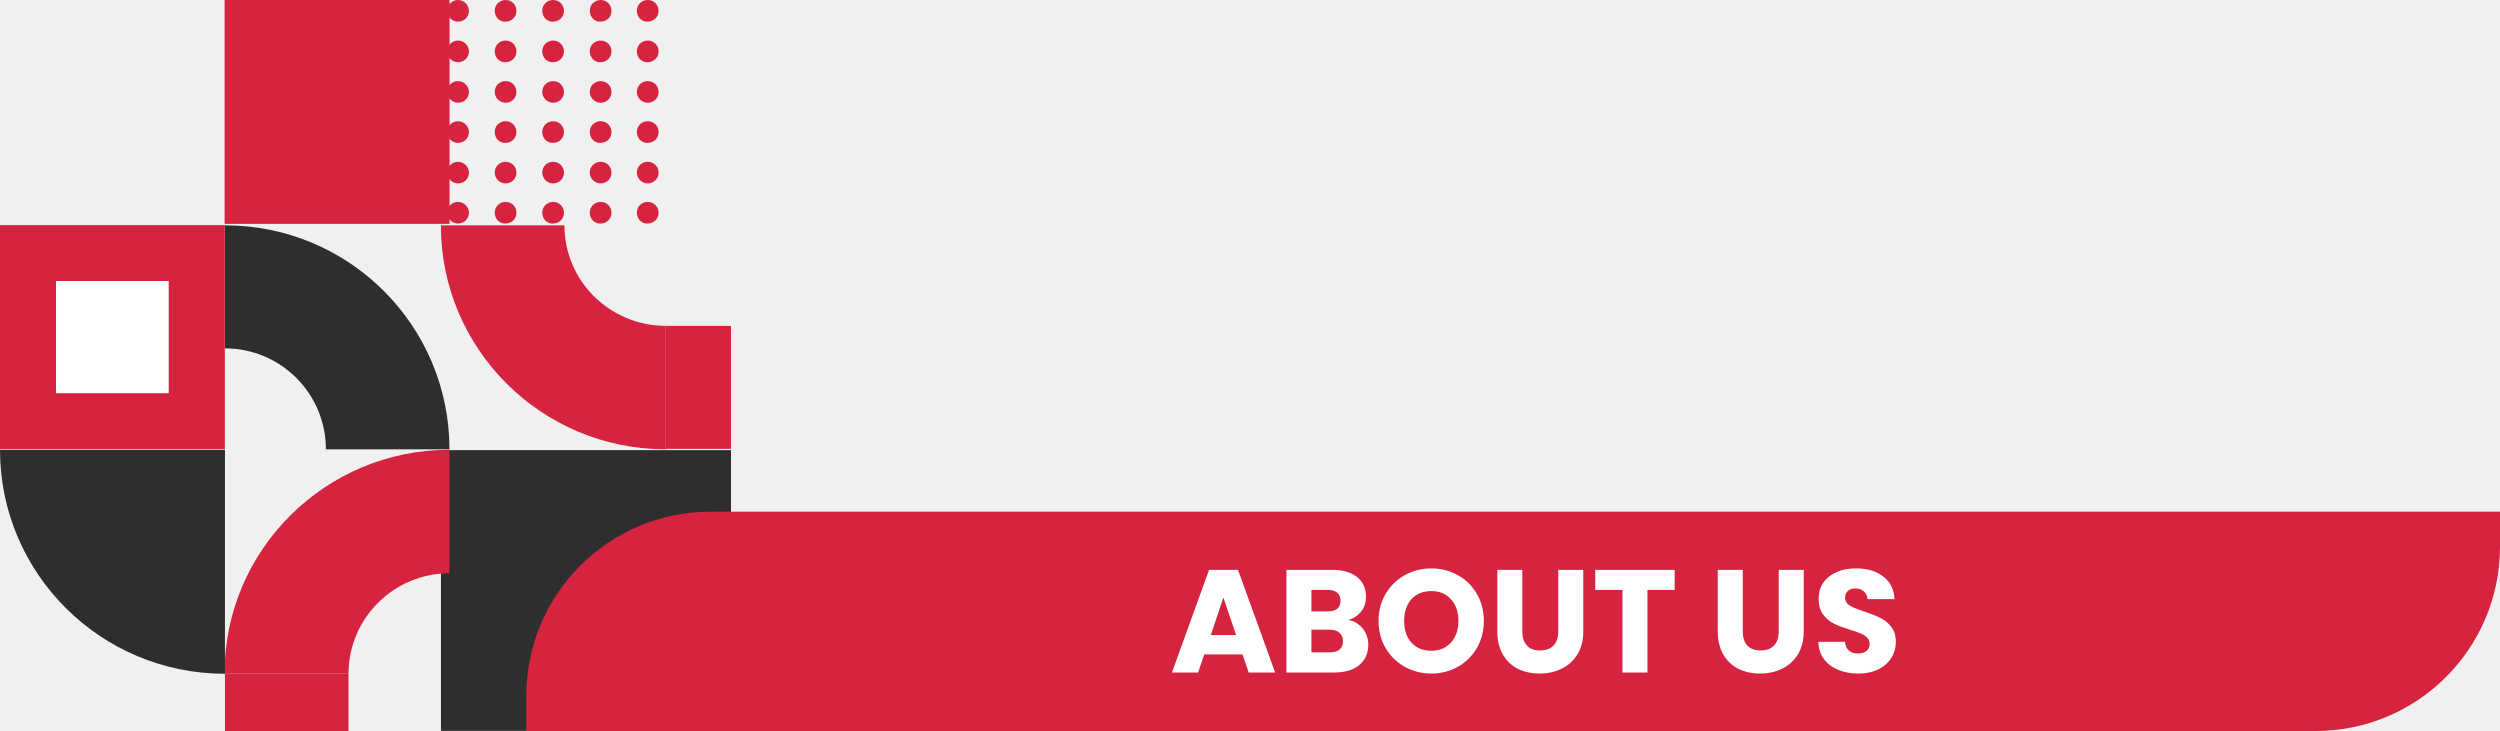
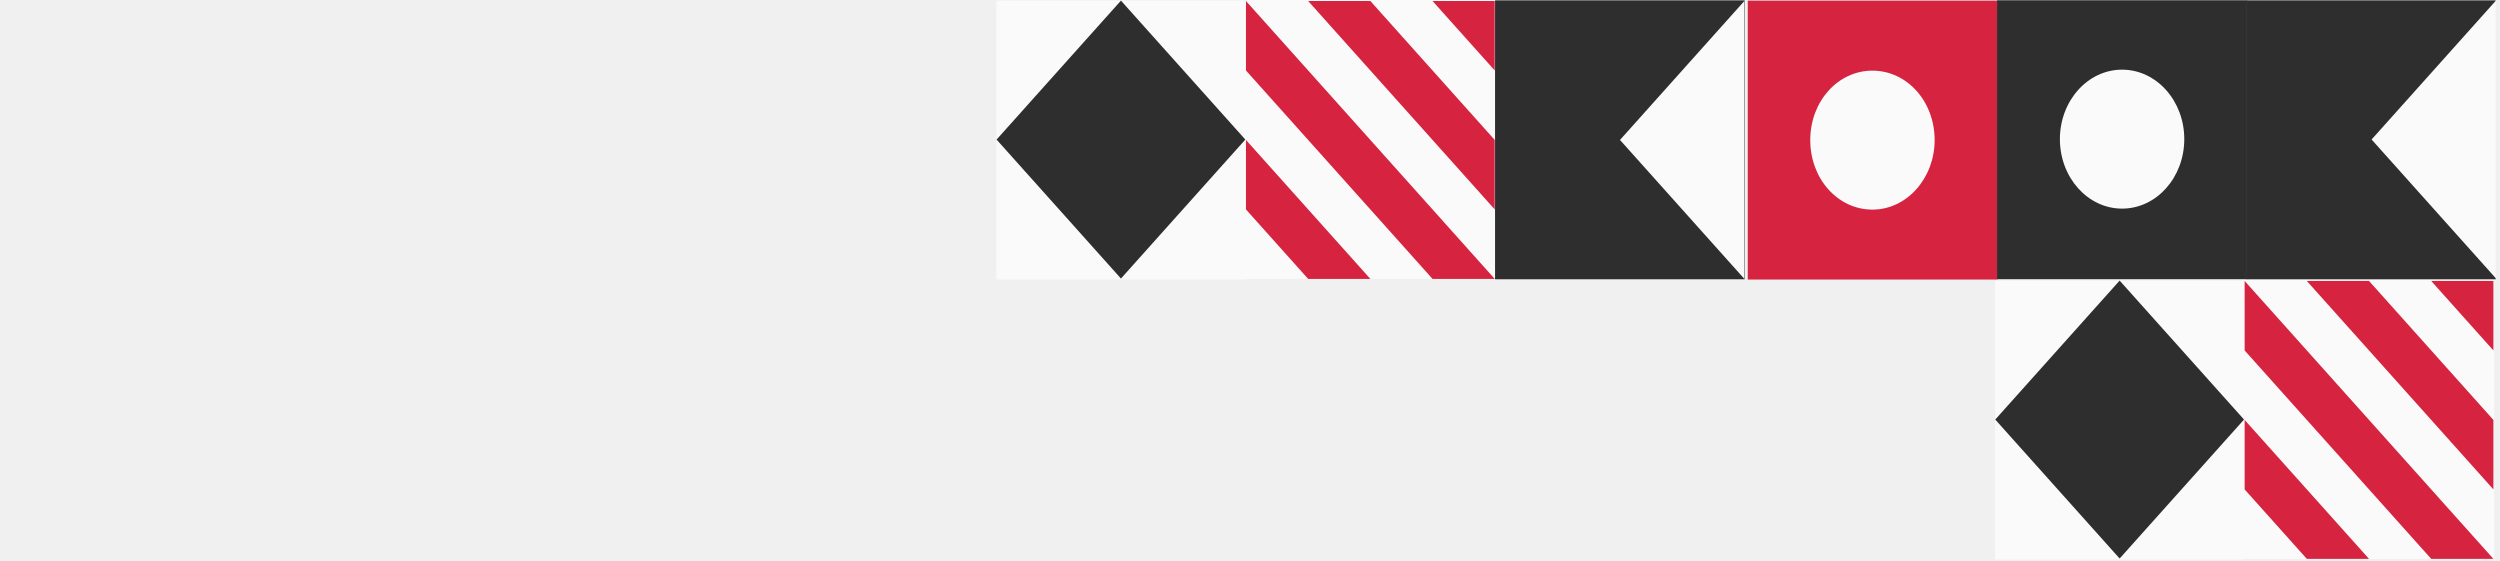
- <svg xmlns="http://www.w3.org/2000/svg" width="342" height="100" viewBox="0 0 342 100" fill="none">
-   <g clip-path="url(#clip0_125_565)">
-     <path d="M30.727 30.626H61.501V-0.016H30.727V30.626Z" fill="#D62340" />
-     <path d="M77.214 30.826L60.31 30.826C60.31 47.719 74.056 61.467 91.084 61.467V44.575C83.406 44.575 77.214 38.409 77.214 30.826Z" fill="#D62340" />
-     <path d="M60.322 99.985H100.013V61.576H60.322V99.985Z" fill="#2E2E2E" />
-     <path d="M61.486 78.422V61.529C44.52 61.529 30.712 75.216 30.712 92.17H47.678C47.678 84.587 53.87 78.422 61.486 78.422Z" fill="#D62340" />
-     <path d="M-0.016 61.436H30.758V30.795H-0.016V61.436Z" fill="#D62340" />
-     <path d="M7.662 53.791H23.08V38.44H7.662V53.791Z" fill="white" />
-     <path d="M44.582 61.467H61.486C61.486 44.513 47.74 30.826 30.774 30.826L30.774 47.657C38.39 47.657 44.582 53.822 44.582 61.467Z" fill="#2E2E2E" />
-     <path d="M61.176 29.1C61.176 28.237 61.858 27.62 62.663 27.62C63.468 27.62 64.149 28.298 64.149 29.1C64.149 29.963 63.468 30.579 62.663 30.579C61.858 30.579 61.176 29.963 61.176 29.1Z" fill="#D62340" />
-     <path d="M67.678 29.1C67.678 28.237 68.359 27.62 69.164 27.62C70.031 27.62 70.65 28.298 70.65 29.1C70.65 29.963 69.969 30.579 69.164 30.579C68.359 30.641 67.678 29.963 67.678 29.1Z" fill="#D62340" />
-     <path d="M74.18 29.1C74.18 28.237 74.861 27.62 75.666 27.62C76.532 27.62 77.152 28.298 77.152 29.1C77.152 29.963 76.471 30.579 75.666 30.579C74.861 30.641 74.18 29.963 74.18 29.1Z" fill="#D62340" />
-     <path d="M80.681 29.1C80.681 28.237 81.362 27.62 82.167 27.62C83.034 27.62 83.653 28.298 83.653 29.1C83.653 29.963 82.972 30.579 82.167 30.579C81.362 30.641 80.681 29.963 80.681 29.1Z" fill="#D62340" />
-     <path d="M87.121 29.1C87.121 28.237 87.802 27.62 88.607 27.62C89.474 27.62 90.093 28.298 90.093 29.1C90.093 29.963 89.412 30.579 88.607 30.579C87.802 30.641 87.121 29.963 87.121 29.1Z" fill="#D62340" />
-     <path d="M61.176 23.613C61.176 22.75 61.858 22.133 62.663 22.133C63.468 22.133 64.149 22.811 64.149 23.613C64.149 24.476 63.468 25.093 62.663 25.093C61.858 25.093 61.176 24.414 61.176 23.613Z" fill="#D62340" />
-     <path d="M67.678 23.613C67.678 22.75 68.359 22.133 69.164 22.133C70.031 22.133 70.65 22.811 70.65 23.613C70.65 24.476 69.969 25.093 69.164 25.093C68.359 25.093 67.678 24.414 67.678 23.613Z" fill="#D62340" />
-     <path d="M74.18 23.613C74.18 22.75 74.861 22.133 75.666 22.133C76.532 22.133 77.152 22.811 77.152 23.613C77.152 24.476 76.471 25.093 75.666 25.093C74.861 25.093 74.18 24.414 74.18 23.613Z" fill="#D62340" />
-     <path d="M80.681 23.613C80.681 22.75 81.362 22.133 82.167 22.133C83.034 22.133 83.653 22.811 83.653 23.613C83.653 24.476 82.972 25.093 82.167 25.093C81.362 25.093 80.681 24.414 80.681 23.613Z" fill="#D62340" />
-     <path d="M87.121 23.613C87.121 22.75 87.802 22.133 88.607 22.133C89.474 22.133 90.093 22.811 90.093 23.613C90.093 24.476 89.412 25.093 88.607 25.093C87.802 25.093 87.121 24.414 87.121 23.613Z" fill="#D62340" />
-     <path d="M61.176 18.064C61.176 17.201 61.858 16.584 62.663 16.584C63.468 16.584 64.149 17.263 64.149 18.064C64.149 18.927 63.468 19.544 62.663 19.544C61.858 19.544 61.176 18.927 61.176 18.064Z" fill="#D62340" />
-     <path d="M67.678 18.064C67.678 17.201 68.359 16.584 69.164 16.584C70.031 16.584 70.65 17.263 70.65 18.064C70.65 18.927 69.969 19.544 69.164 19.544C68.359 19.605 67.678 18.927 67.678 18.064Z" fill="#D62340" />
-     <path d="M74.18 18.064C74.18 17.201 74.861 16.584 75.666 16.584C76.532 16.584 77.152 17.263 77.152 18.064C77.152 18.927 76.471 19.544 75.666 19.544C74.861 19.605 74.18 18.927 74.18 18.064Z" fill="#D62340" />
-     <path d="M80.681 18.064C80.681 17.201 81.362 16.584 82.167 16.584C83.034 16.584 83.653 17.263 83.653 18.064C83.653 18.927 82.972 19.544 82.167 19.544C81.362 19.605 80.681 18.927 80.681 18.064Z" fill="#D62340" />
-     <path d="M87.121 18.064C87.121 17.201 87.802 16.584 88.607 16.584C89.474 16.584 90.093 17.263 90.093 18.064C90.093 18.927 89.412 19.544 88.607 19.544C87.802 19.605 87.121 18.927 87.121 18.064Z" fill="#D62340" />
-     <path d="M61.176 12.577C61.176 11.714 61.858 11.097 62.663 11.097C63.468 11.097 64.149 11.776 64.149 12.577C64.149 13.44 63.468 14.057 62.663 14.057C61.858 14.057 61.176 13.379 61.176 12.577Z" fill="#D62340" />
-     <path d="M67.678 12.577C67.678 11.714 68.359 11.097 69.164 11.097C70.031 11.097 70.65 11.776 70.65 12.577C70.65 13.44 69.969 14.057 69.164 14.057C68.359 14.057 67.678 13.379 67.678 12.577Z" fill="#D62340" />
-     <path d="M74.18 12.577C74.18 11.714 74.861 11.097 75.666 11.097C76.532 11.097 77.152 11.776 77.152 12.577C77.152 13.44 76.471 14.057 75.666 14.057C74.861 14.057 74.18 13.379 74.18 12.577Z" fill="#D62340" />
-     <path d="M80.681 12.577C80.681 11.714 81.362 11.097 82.167 11.097C83.034 11.097 83.653 11.776 83.653 12.577C83.653 13.44 82.972 14.057 82.167 14.057C81.362 14.057 80.681 13.379 80.681 12.577Z" fill="#D62340" />
-     <path d="M87.121 12.577C87.121 11.714 87.802 11.097 88.607 11.097C89.474 11.097 90.093 11.776 90.093 12.577C90.093 13.44 89.412 14.057 88.607 14.057C87.802 14.057 87.121 13.379 87.121 12.577Z" fill="#D62340" />
-     <path d="M61.176 7.028C61.176 6.165 61.858 5.549 62.663 5.549C63.468 5.549 64.149 6.227 64.149 7.028C64.149 7.891 63.468 8.508 62.663 8.508C61.858 8.508 61.176 7.891 61.176 7.028Z" fill="#D62340" />
-     <path d="M67.678 7.028C67.678 6.165 68.359 5.549 69.164 5.549C70.031 5.549 70.65 6.227 70.65 7.028C70.65 7.891 69.969 8.508 69.164 8.508C68.359 8.57 67.678 7.891 67.678 7.028Z" fill="#D62340" />
-     <path d="M74.18 7.028C74.18 6.165 74.861 5.549 75.666 5.549C76.532 5.549 77.152 6.227 77.152 7.028C77.152 7.891 76.471 8.508 75.666 8.508C74.861 8.57 74.18 7.891 74.18 7.028Z" fill="#D62340" />
-     <path d="M80.681 7.028C80.681 6.165 81.362 5.549 82.167 5.549C83.034 5.549 83.653 6.227 83.653 7.028C83.653 7.891 82.972 8.508 82.167 8.508C81.362 8.57 80.681 7.891 80.681 7.028Z" fill="#D62340" />
-     <path d="M87.121 7.028C87.121 6.165 87.802 5.549 88.607 5.549C89.474 5.549 90.093 6.227 90.093 7.028C90.093 7.891 89.412 8.508 88.607 8.508C87.802 8.57 87.121 7.891 87.121 7.028Z" fill="#D62340" />
-     <path d="M61.176 1.48C61.176 0.617 61.858 0 62.663 0C63.468 0 64.149 0.678 64.149 1.48C64.149 2.343 63.468 2.959 62.663 2.959C61.858 2.959 61.176 2.343 61.176 1.48Z" fill="#D62340" />
-     <path d="M67.678 1.48C67.678 0.617 68.359 0 69.164 0C70.031 0 70.65 0.678 70.65 1.48C70.65 2.343 69.969 2.959 69.164 2.959C68.359 3.021 67.678 2.343 67.678 1.48Z" fill="#D62340" />
-     <path d="M74.18 1.48C74.18 0.617 74.861 0 75.666 0C76.532 0 77.152 0.678 77.152 1.48C77.152 2.343 76.471 2.959 75.666 2.959C74.861 3.021 74.18 2.343 74.18 1.48Z" fill="#D62340" />
-     <path d="M80.681 1.48C80.681 0.617 81.362 0 82.167 0C83.034 0 83.653 0.678 83.653 1.48C83.653 2.343 82.972 2.959 82.167 2.959C81.362 3.021 80.681 2.343 80.681 1.48Z" fill="#D62340" />
-     <path d="M87.121 1.48C87.121 0.617 87.802 0 88.607 0C89.474 0 90.093 0.678 90.093 1.48C90.093 2.343 89.412 2.959 88.607 2.959C87.802 3.021 87.121 2.343 87.121 1.48Z" fill="#D62340" />
-     <path d="M30.774 75.339L30.774 61.529L16.904 61.529H0C0 78.422 13.746 92.17 30.774 92.17V75.339Z" fill="#2E2E2E" />
-     <path d="M100.062 44.575H91.084V61.406H100.062V44.575Z" fill="#D62340" />
-     <path d="M47.678 92.17H30.774V100H47.678V92.17Z" fill="#D62340" />
-   </g>
-   <path d="M72 95.2C72 81.282 83.282 70 97.2 70H342V74.783C342 88.71 330.71 100 316.783 100H72V95.2Z" fill="#D62340" />
-   <path d="M169.98 89.52H164.74L163.9 92H160.32L165.4 77.96H169.36L174.44 92H170.82L169.98 89.52ZM169.1 86.88L167.36 81.74L165.64 86.88H169.1ZM184.486 84.8C185.299 84.973 185.953 85.38 186.446 86.02C186.939 86.647 187.186 87.367 187.186 88.18C187.186 89.353 186.773 90.287 185.946 90.98C185.133 91.66 183.993 92 182.526 92H175.986V77.96H182.306C183.733 77.96 184.846 78.287 185.646 78.94C186.459 79.593 186.866 80.48 186.866 81.6C186.866 82.427 186.646 83.113 186.206 83.66C185.779 84.207 185.206 84.587 184.486 84.8ZM179.406 83.64H181.646C182.206 83.64 182.633 83.52 182.926 83.28C183.233 83.027 183.386 82.66 183.386 82.18C183.386 81.7 183.233 81.333 182.926 81.08C182.633 80.827 182.206 80.7 181.646 80.7H179.406V83.64ZM181.926 89.24C182.499 89.24 182.939 89.113 183.246 88.86C183.566 88.593 183.726 88.213 183.726 87.72C183.726 87.227 183.559 86.84 183.226 86.56C182.906 86.28 182.459 86.14 181.886 86.14H179.406V89.24H181.926ZM195.81 92.14C194.49 92.14 193.276 91.833 192.17 91.22C191.076 90.607 190.203 89.753 189.55 88.66C188.91 87.553 188.59 86.313 188.59 84.94C188.59 83.567 188.91 82.333 189.55 81.24C190.203 80.147 191.076 79.293 192.17 78.68C193.276 78.067 194.49 77.76 195.81 77.76C197.13 77.76 198.336 78.067 199.43 78.68C200.536 79.293 201.403 80.147 202.03 81.24C202.67 82.333 202.99 83.567 202.99 84.94C202.99 86.313 202.67 87.553 202.03 88.66C201.39 89.753 200.523 90.607 199.43 91.22C198.336 91.833 197.13 92.14 195.81 92.14ZM195.81 89.02C196.93 89.02 197.823 88.647 198.49 87.9C199.17 87.153 199.51 86.167 199.51 84.94C199.51 83.7 199.17 82.713 198.49 81.98C197.823 81.233 196.93 80.86 195.81 80.86C194.676 80.86 193.77 81.227 193.09 81.96C192.423 82.693 192.09 83.687 192.09 84.94C192.09 86.18 192.423 87.173 193.09 87.92C193.77 88.653 194.676 89.02 195.81 89.02ZM208.252 77.96V86.36C208.252 87.2 208.459 87.847 208.872 88.3C209.286 88.753 209.892 88.98 210.692 88.98C211.492 88.98 212.106 88.753 212.532 88.3C212.959 87.847 213.172 87.2 213.172 86.36V77.96H216.592V86.34C216.592 87.593 216.326 88.653 215.792 89.52C215.259 90.387 214.539 91.04 213.632 91.48C212.739 91.92 211.739 92.14 210.632 92.14C209.526 92.14 208.532 91.927 207.652 91.5C206.786 91.06 206.099 90.407 205.592 89.54C205.086 88.66 204.832 87.593 204.832 86.34V77.96H208.252ZM229.094 77.96V80.7H225.374V92H221.954V80.7H218.234V77.96H229.094ZM238.409 77.96V86.36C238.409 87.2 238.615 87.847 239.029 88.3C239.442 88.753 240.049 88.98 240.849 88.98C241.649 88.98 242.262 88.753 242.689 88.3C243.115 87.847 243.329 87.2 243.329 86.36V77.96H246.749V86.34C246.749 87.593 246.482 88.653 245.949 89.52C245.415 90.387 244.695 91.04 243.789 91.48C242.895 91.92 241.895 92.14 240.789 92.14C239.682 92.14 238.689 91.927 237.809 91.5C236.942 91.06 236.255 90.407 235.749 89.54C235.242 88.66 234.989 87.593 234.989 86.34V77.96H238.409ZM254.23 92.14C253.203 92.14 252.283 91.973 251.47 91.64C250.657 91.307 250.003 90.813 249.51 90.16C249.03 89.507 248.777 88.72 248.75 87.8H252.39C252.443 88.32 252.623 88.72 252.93 89C253.237 89.267 253.637 89.4 254.13 89.4C254.637 89.4 255.037 89.287 255.33 89.06C255.623 88.82 255.77 88.493 255.77 88.08C255.77 87.733 255.65 87.447 255.41 87.22C255.183 86.993 254.897 86.807 254.55 86.66C254.217 86.513 253.737 86.347 253.11 86.16C252.203 85.88 251.463 85.6 250.89 85.32C250.317 85.04 249.823 84.627 249.41 84.08C248.997 83.533 248.79 82.82 248.79 81.94C248.79 80.633 249.263 79.613 250.21 78.88C251.157 78.133 252.39 77.76 253.91 77.76C255.457 77.76 256.703 78.133 257.65 78.88C258.597 79.613 259.103 80.64 259.17 81.96H255.47C255.443 81.507 255.277 81.153 254.97 80.9C254.663 80.633 254.27 80.5 253.79 80.5C253.377 80.5 253.043 80.613 252.79 80.84C252.537 81.053 252.41 81.367 252.41 81.78C252.41 82.233 252.623 82.587 253.05 82.84C253.477 83.093 254.143 83.367 255.05 83.66C255.957 83.967 256.69 84.26 257.25 84.54C257.823 84.82 258.317 85.227 258.73 85.76C259.143 86.293 259.35 86.98 259.35 87.82C259.35 88.62 259.143 89.347 258.73 90C258.33 90.653 257.743 91.173 256.97 91.56C256.197 91.947 255.283 92.14 254.23 92.14Z" fill="white" />
-   <defs>
-     <clipPath id="clip0_125_565">
-       <rect width="100" height="100" fill="white" />
-     </clipPath>
-   </defs>
+ <svg xmlns="http://www.w3.org/2000/svg" width="419" height="94" viewBox="0 0 419 94" fill="none">
+   <path d="M167 0.106L167 46.851L208.84 46.851L208.84 0.106L167 0.106Z" fill="#FAFAFA" />
+   <path d="M208.786 -1.52588e-05L208.786 46.745L250.626 46.745L250.626 -2.75185e-05L208.786 -1.52588e-05Z" fill="#FAFAFA" />
+   <path d="M250.571 0.061L250.571 46.806L292.412 46.806L292.412 0.061L250.571 0.061Z" fill="#2E2E2E" />
+   <path d="M240.093 0.166L250.516 11.811L250.516 0.166L240.093 0.166Z" fill="#D62340" />
+   <path d="M229.67 0.166L219.247 0.166L250.516 35.1L250.516 23.456L229.67 0.166Z" fill="#D62340" />
+   <path d="M208.824 0.166L250.516 46.745L240.093 46.745L208.824 11.811L208.824 0.166Z" fill="#D62340" />
+   <path d="M208.824 23.456L229.67 46.745L219.247 46.745L208.824 35.101L208.824 23.456Z" fill="#D62340" />
+   <path d="M187.872 0.103L167.026 23.393L187.872 46.684L208.718 23.393L187.872 0.103Z" fill="#2E2E2E" />
+   <path d="M292.355 46.744L271.51 23.455L292.355 0.165L292.355 46.744Z" fill="#FAFAFA" />
+   <path d="M418.285 46.807L418.285 0.062L376.445 0.062L376.445 46.807L418.285 46.807Z" fill="#2E2E2E" />
+   <path d="M418.325 0.09L397.48 23.38L418.325 46.669L418.325 0.09Z" fill="#FAFAFA" />
+   <path d="M334.762 46.852L334.762 0.106L292.922 0.106L292.922 46.852L334.762 46.852Z" fill="#D62340" />
+   <path d="M376.548 46.791L376.548 0.046L334.708 0.046L334.708 46.791L376.548 46.791Z" fill="#2E2E2E" />
+   <path d="M355.662 11.675C349.906 11.675 345.239 16.888 345.239 23.32C345.239 29.751 349.906 34.964 355.662 34.964C361.418 34.964 366.085 29.751 366.085 23.32C366.085 16.888 361.418 11.675 355.662 11.675Z" fill="#FAFAFA" />
+   <path d="M313.822 35.131C308.015 35.131 303.399 29.974 303.399 23.486C303.399 16.998 308.015 11.841 313.822 11.841C319.629 11.841 324.245 16.998 324.245 23.486C324.245 29.808 319.629 35.131 313.822 35.131Z" fill="#FAFAFA" />
+   <path d="M334.379 47.03L334.379 93.775L376.219 93.775L376.219 47.03L334.379 47.03Z" fill="#FAFAFA" />
+   <path d="M376.165 46.924L376.165 93.669L418.005 93.669L418.005 46.924L376.165 46.924Z" fill="#FAFAFA" />
+   <path d="M407.472 47.09L417.895 58.735L417.895 47.09L407.472 47.09Z" fill="#D62340" />
+   <path d="M397.049 47.09L386.626 47.09L417.895 82.024L417.895 70.38L397.049 47.09Z" fill="#D62340" />
+   <path d="M376.203 47.09L417.895 93.669L407.472 93.669L376.203 58.735L376.203 47.09Z" fill="#D62340" />
+   <path d="M376.203 70.38L397.049 93.669L386.626 93.669L376.203 82.025L376.203 70.38Z" fill="#D62340" />
+   <path d="M355.251 47.027L334.404 70.317L355.251 93.608L376.097 70.317L355.251 47.027Z" fill="#2E2E2E" />
</svg>
